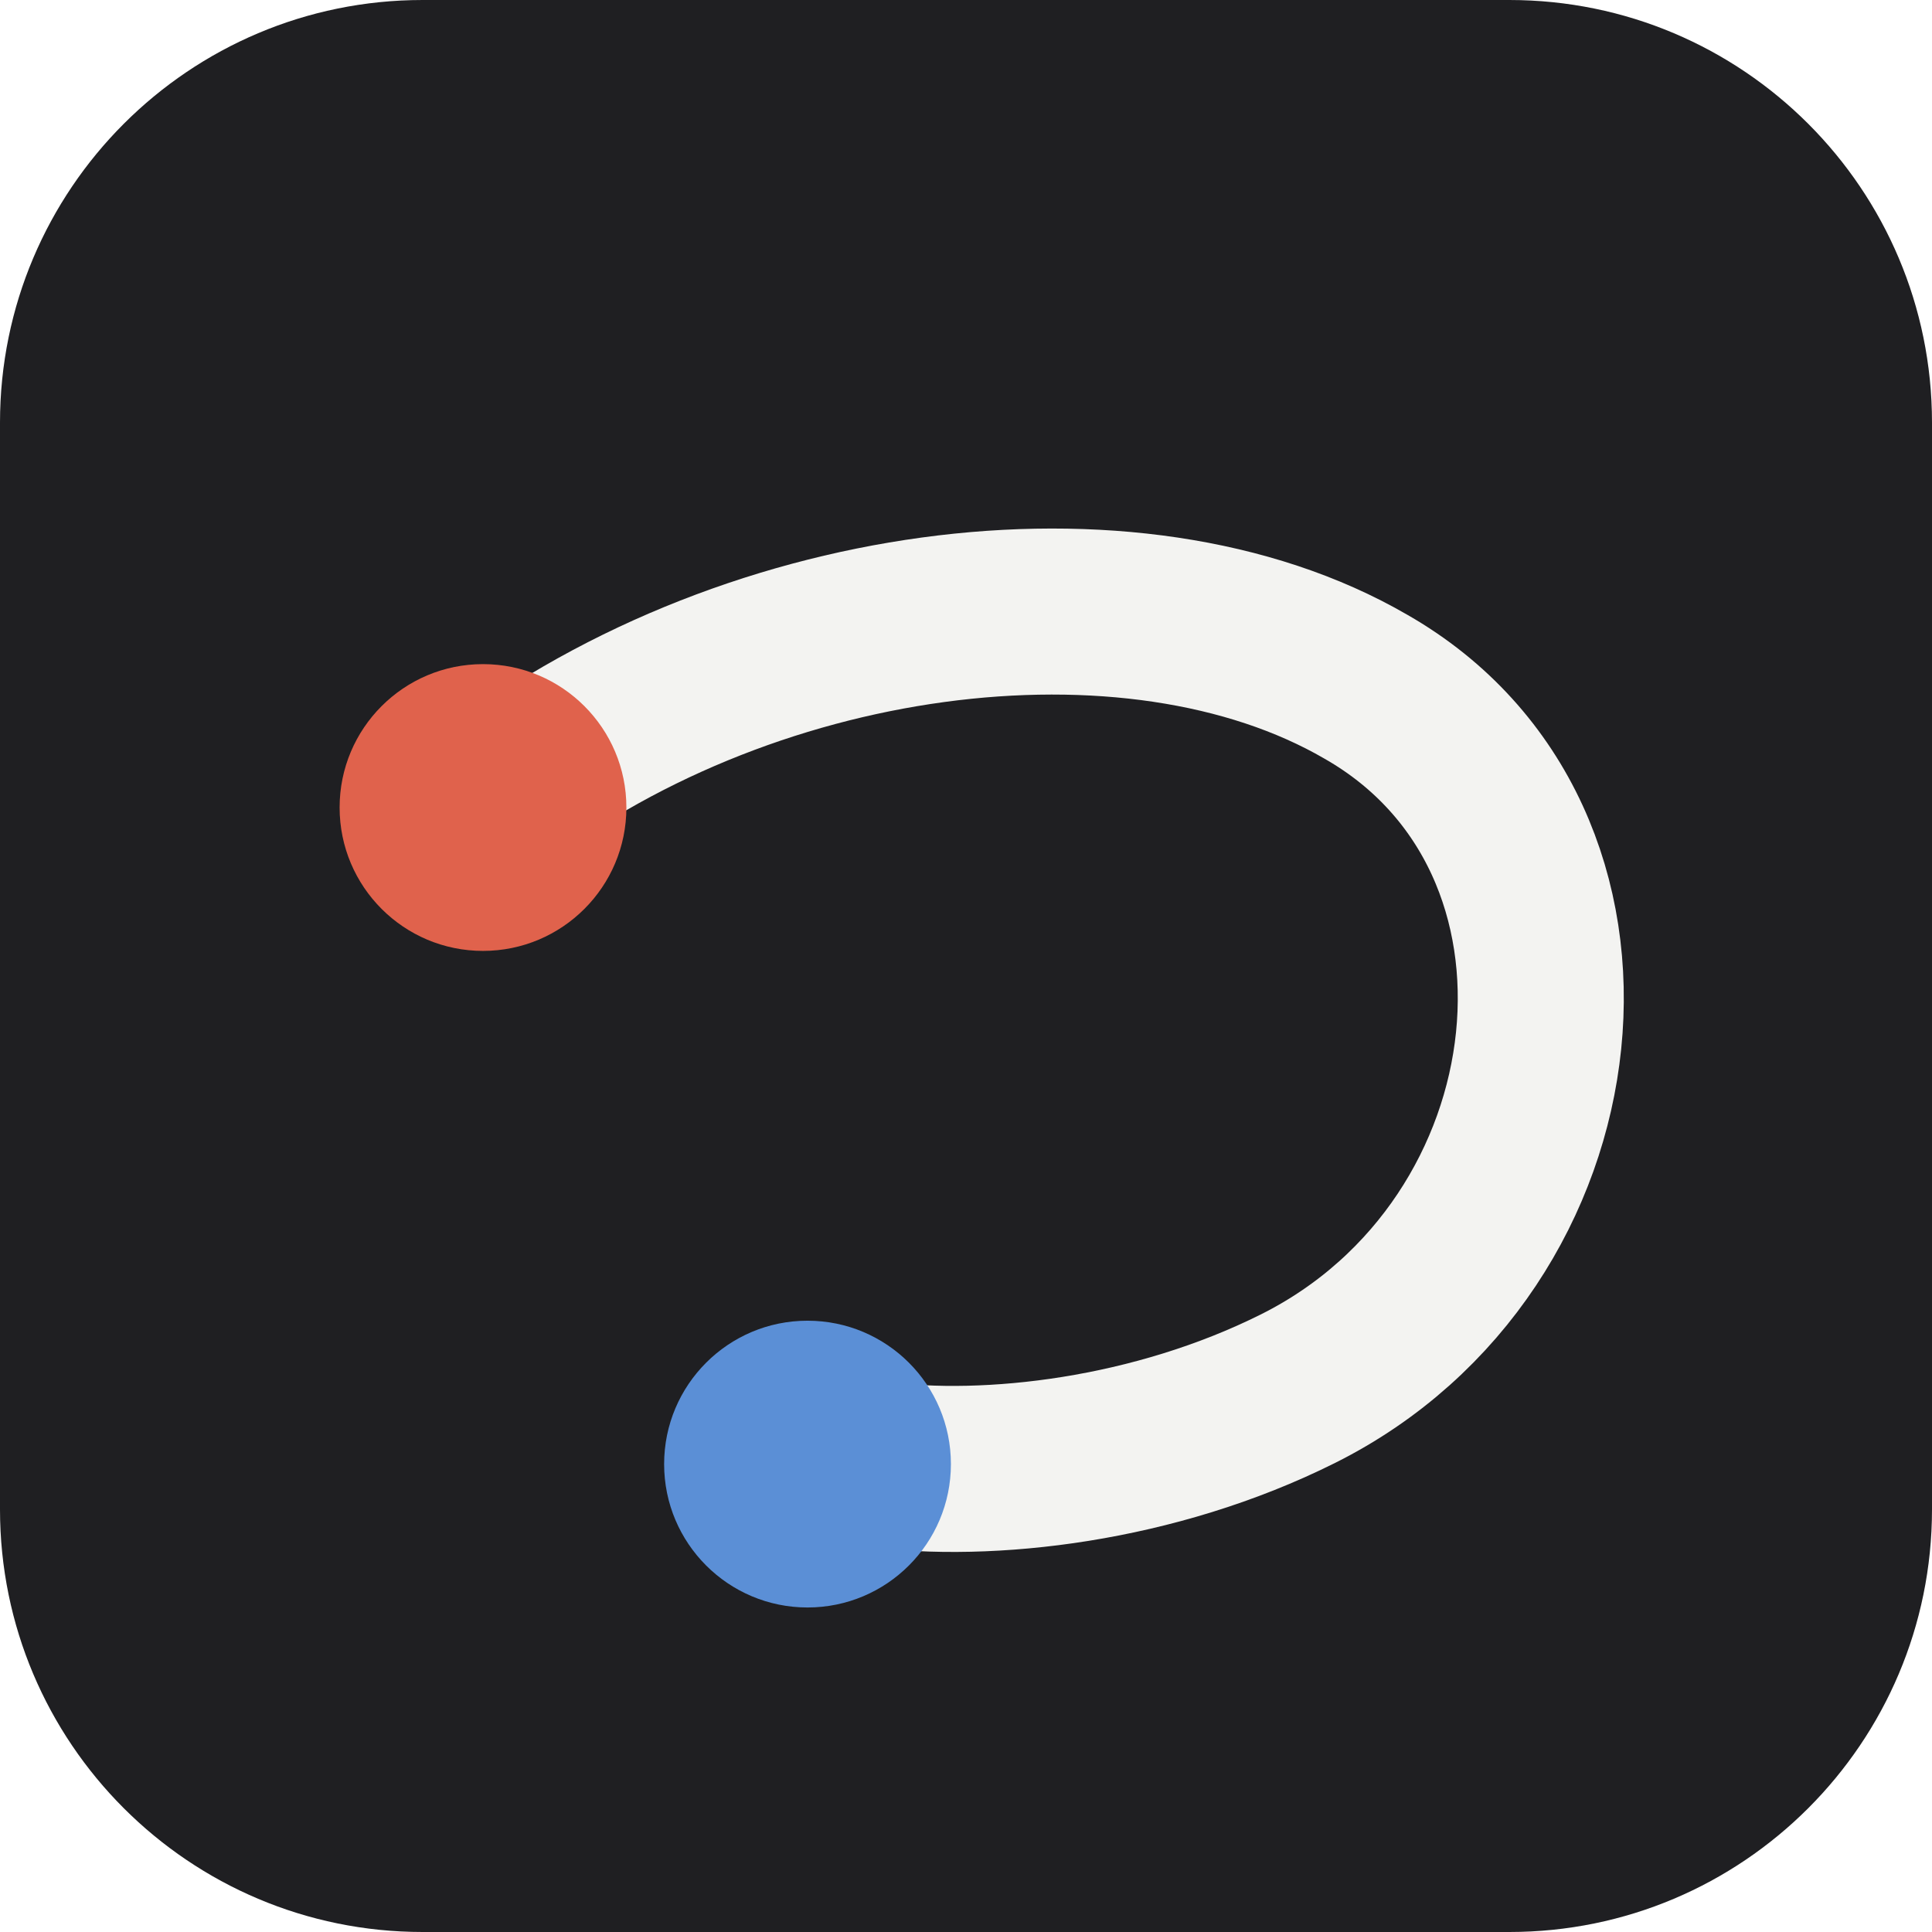
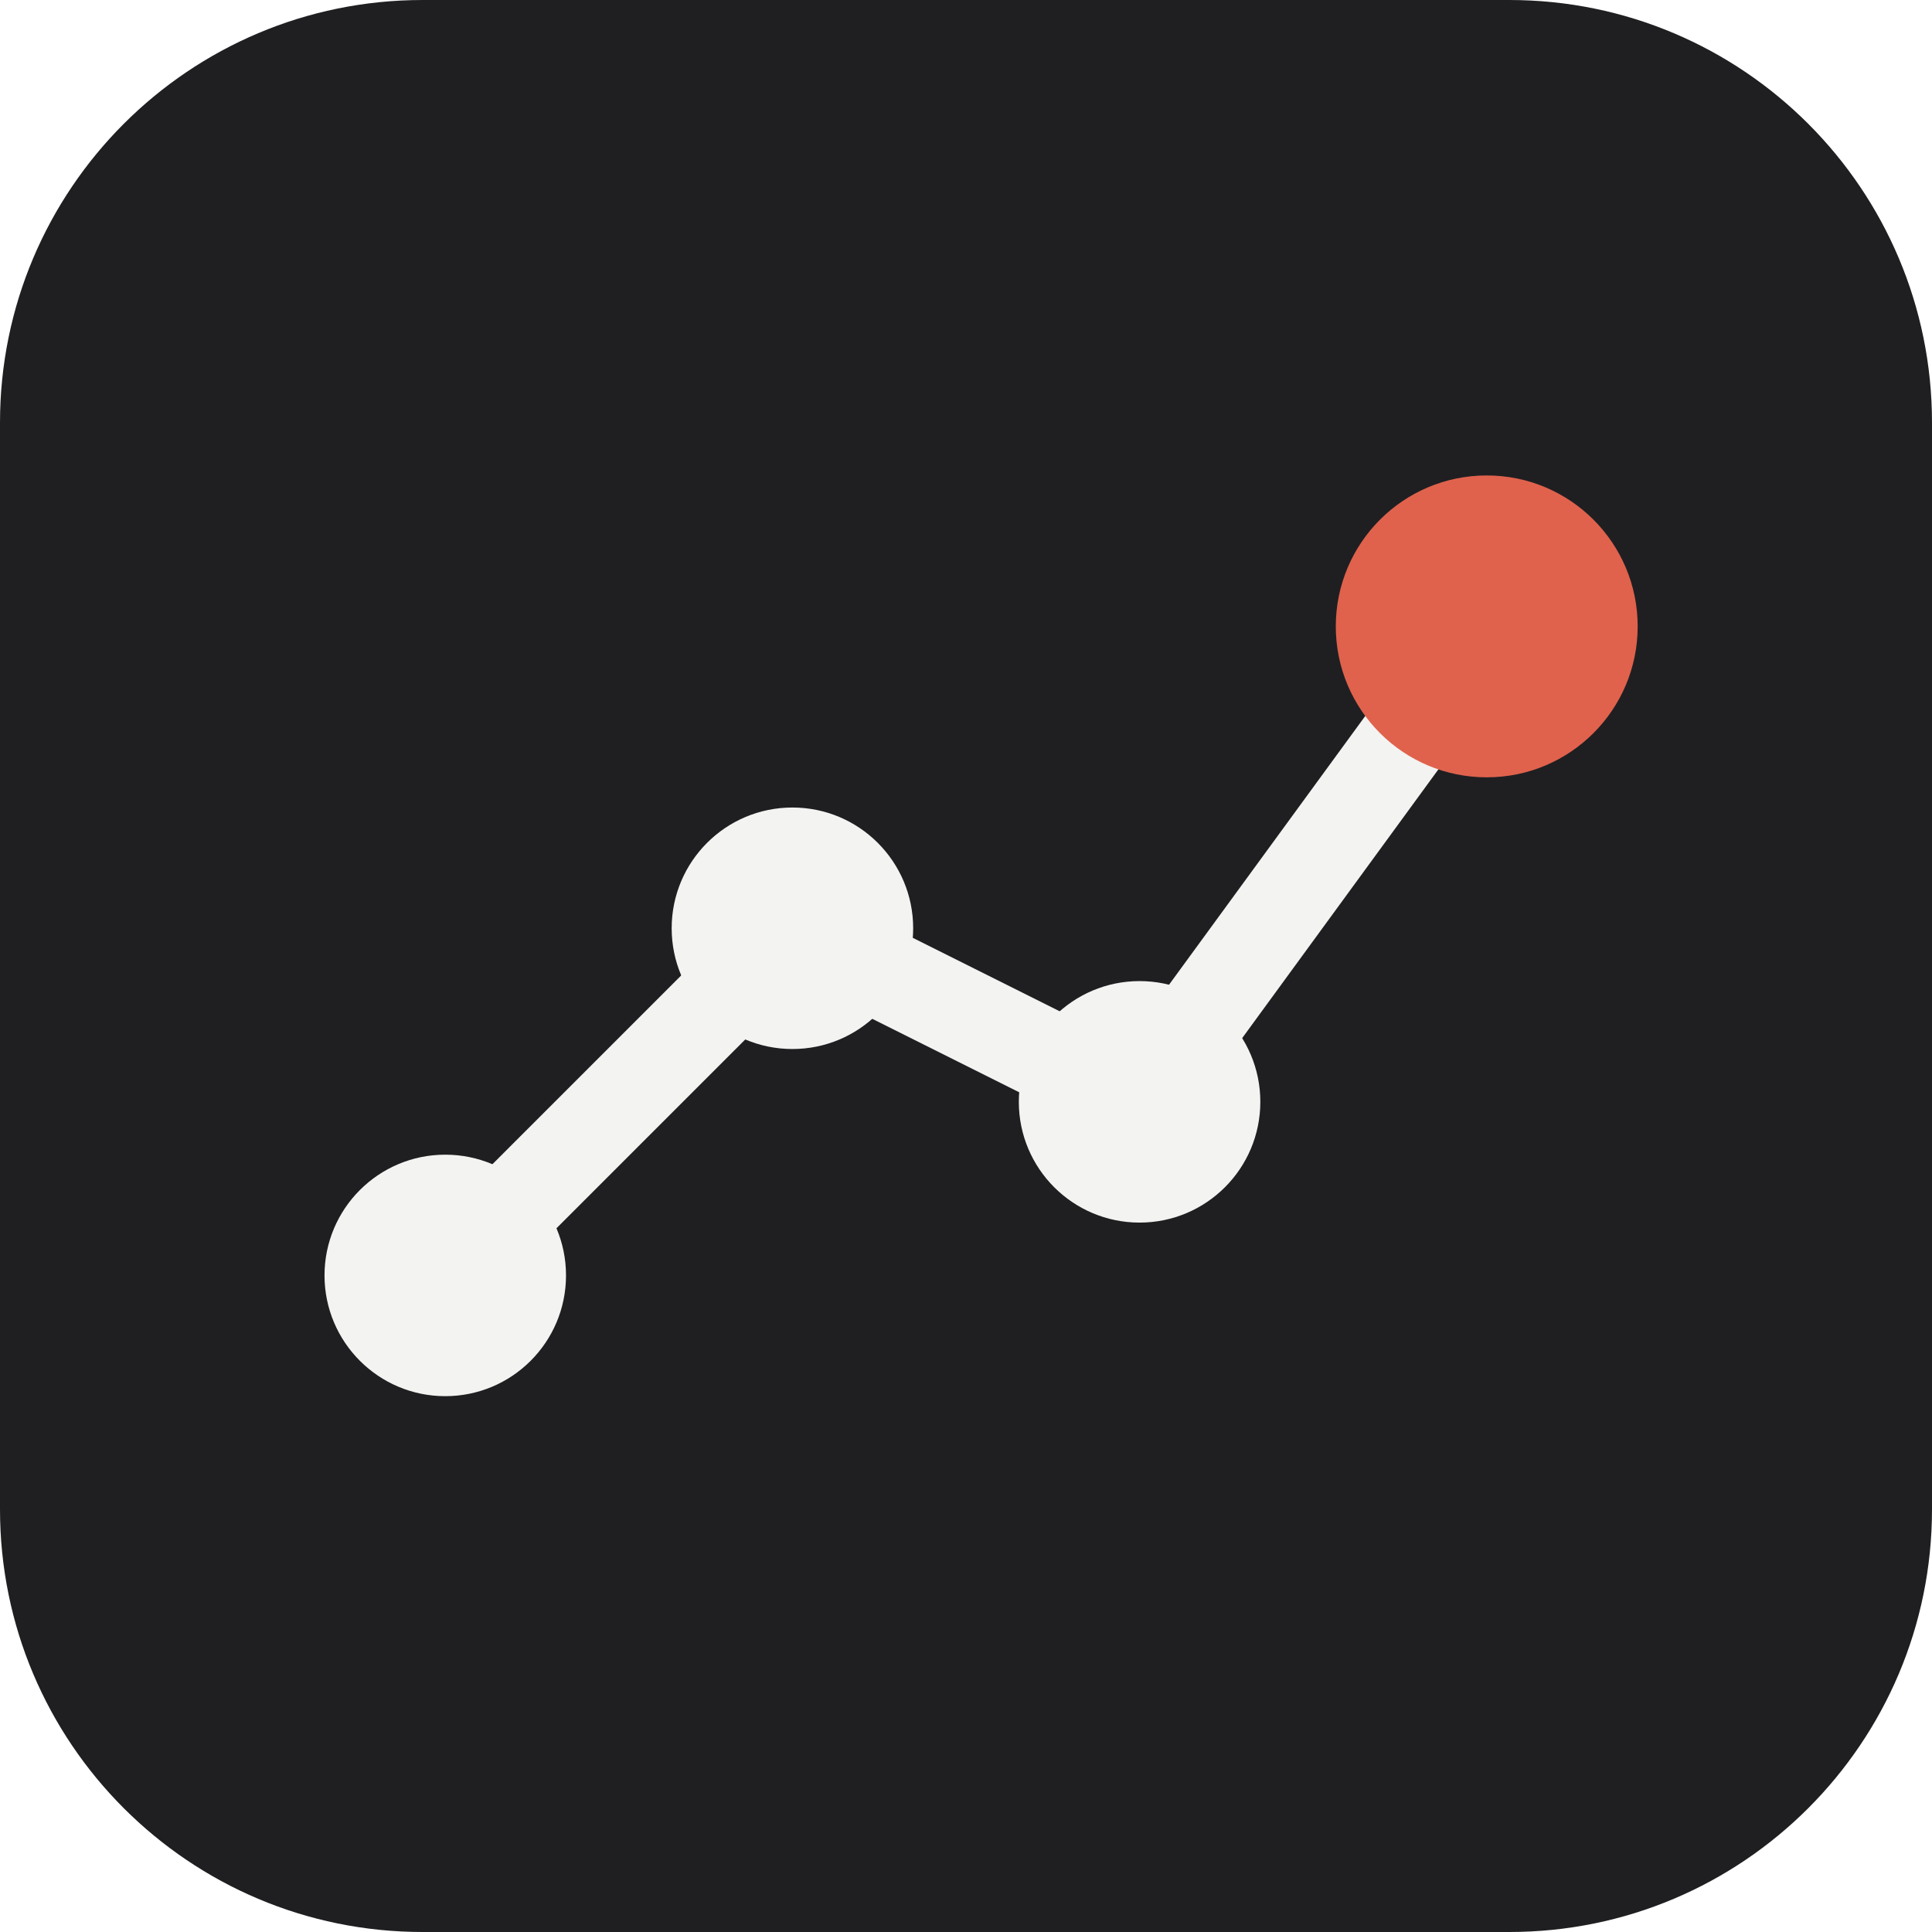
<svg xmlns="http://www.w3.org/2000/svg" viewBox="0 0 512 512">
  <rect width="512" height="512" rx="112" fill="#1f1f22" />
-   <path d="M128 214 C196 160 300 146 362 182 C432 222 420 330 344 368 C306 387 262 392 232 388" fill="none" stroke="#f3f3f1" stroke-width="44" stroke-linecap="round" />
-   <circle cx="128" cy="214" r="38" fill="#e0624c" />
-   <circle cx="214" cy="388" r="38" fill="#5b8fd6" />
+   <polyline points="118,338 210,246 302,292 394,166" fill="none" stroke="#f3f3f1" stroke-width="24" stroke-linejoin="round" stroke-linecap="round" />
+   <circle cx="118" cy="338" r="32" fill="#f3f3f1" />
+   <circle cx="210" cy="246" r="32" fill="#f3f3f1" />
+   <circle cx="302" cy="292" r="32" fill="#f3f3f1" />
+   <circle cx="394" cy="166" r="40" fill="#e0624c" />
</svg>
